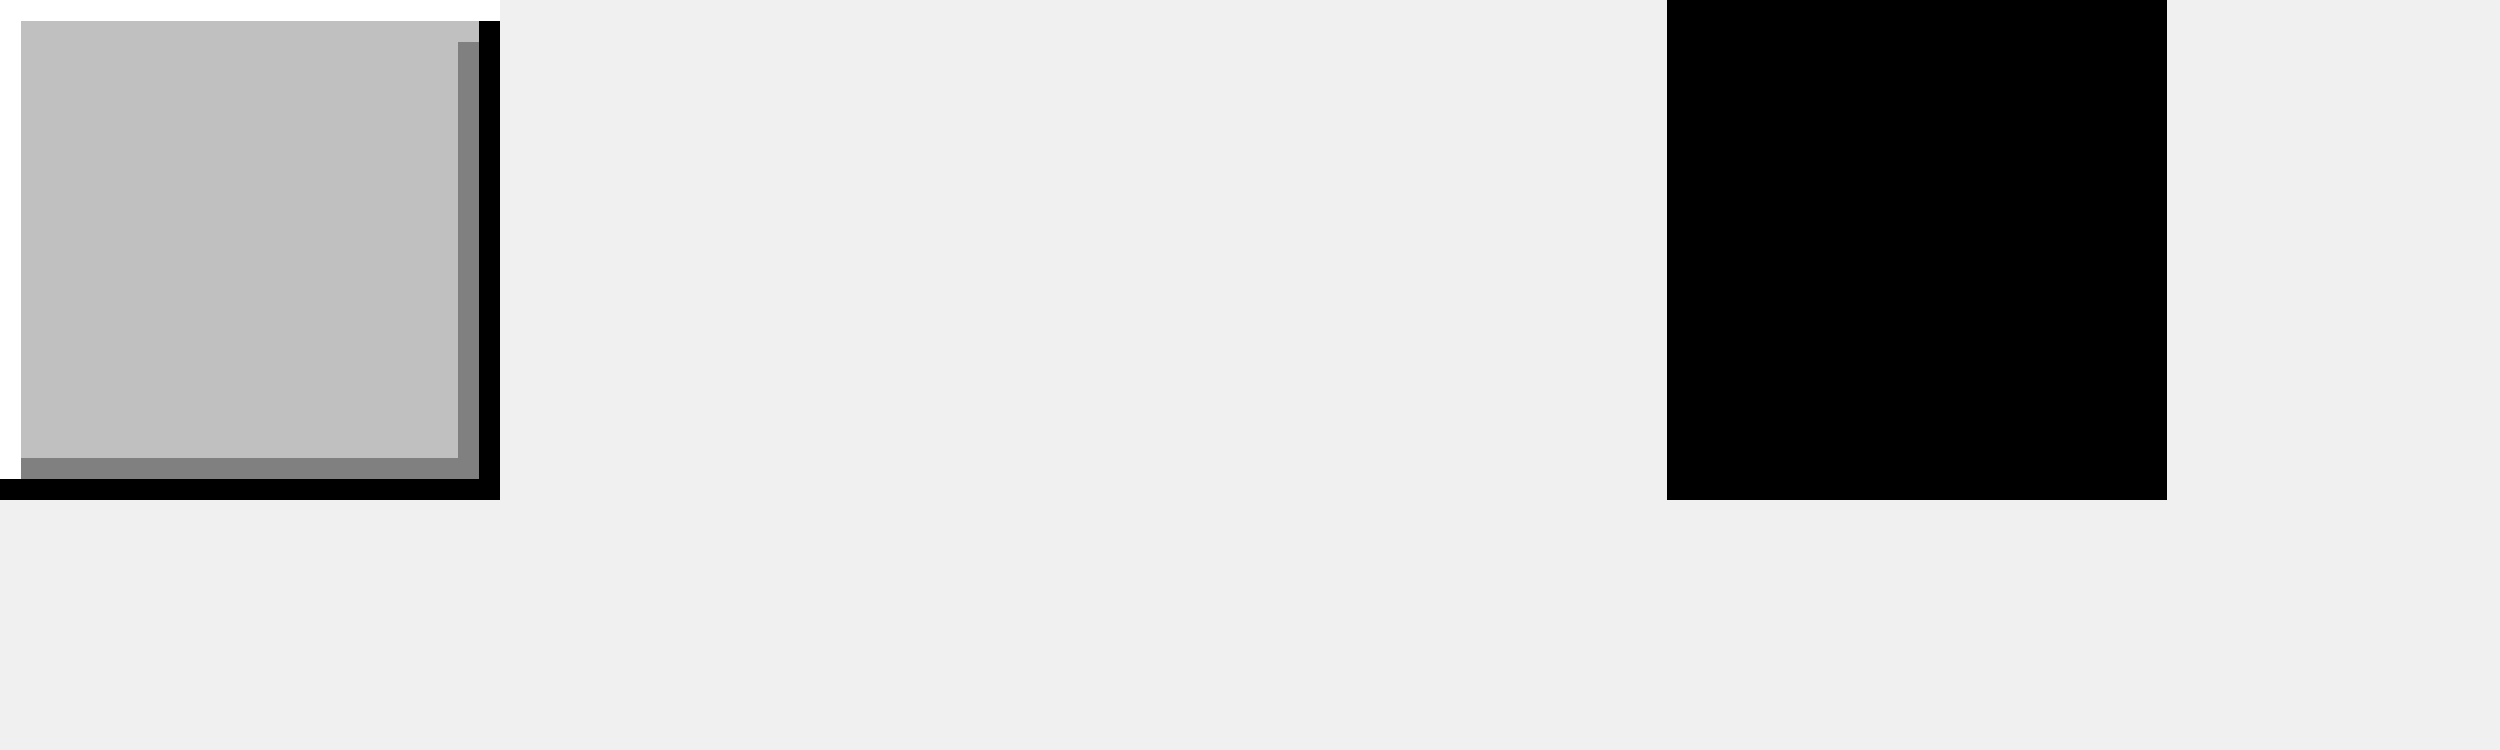
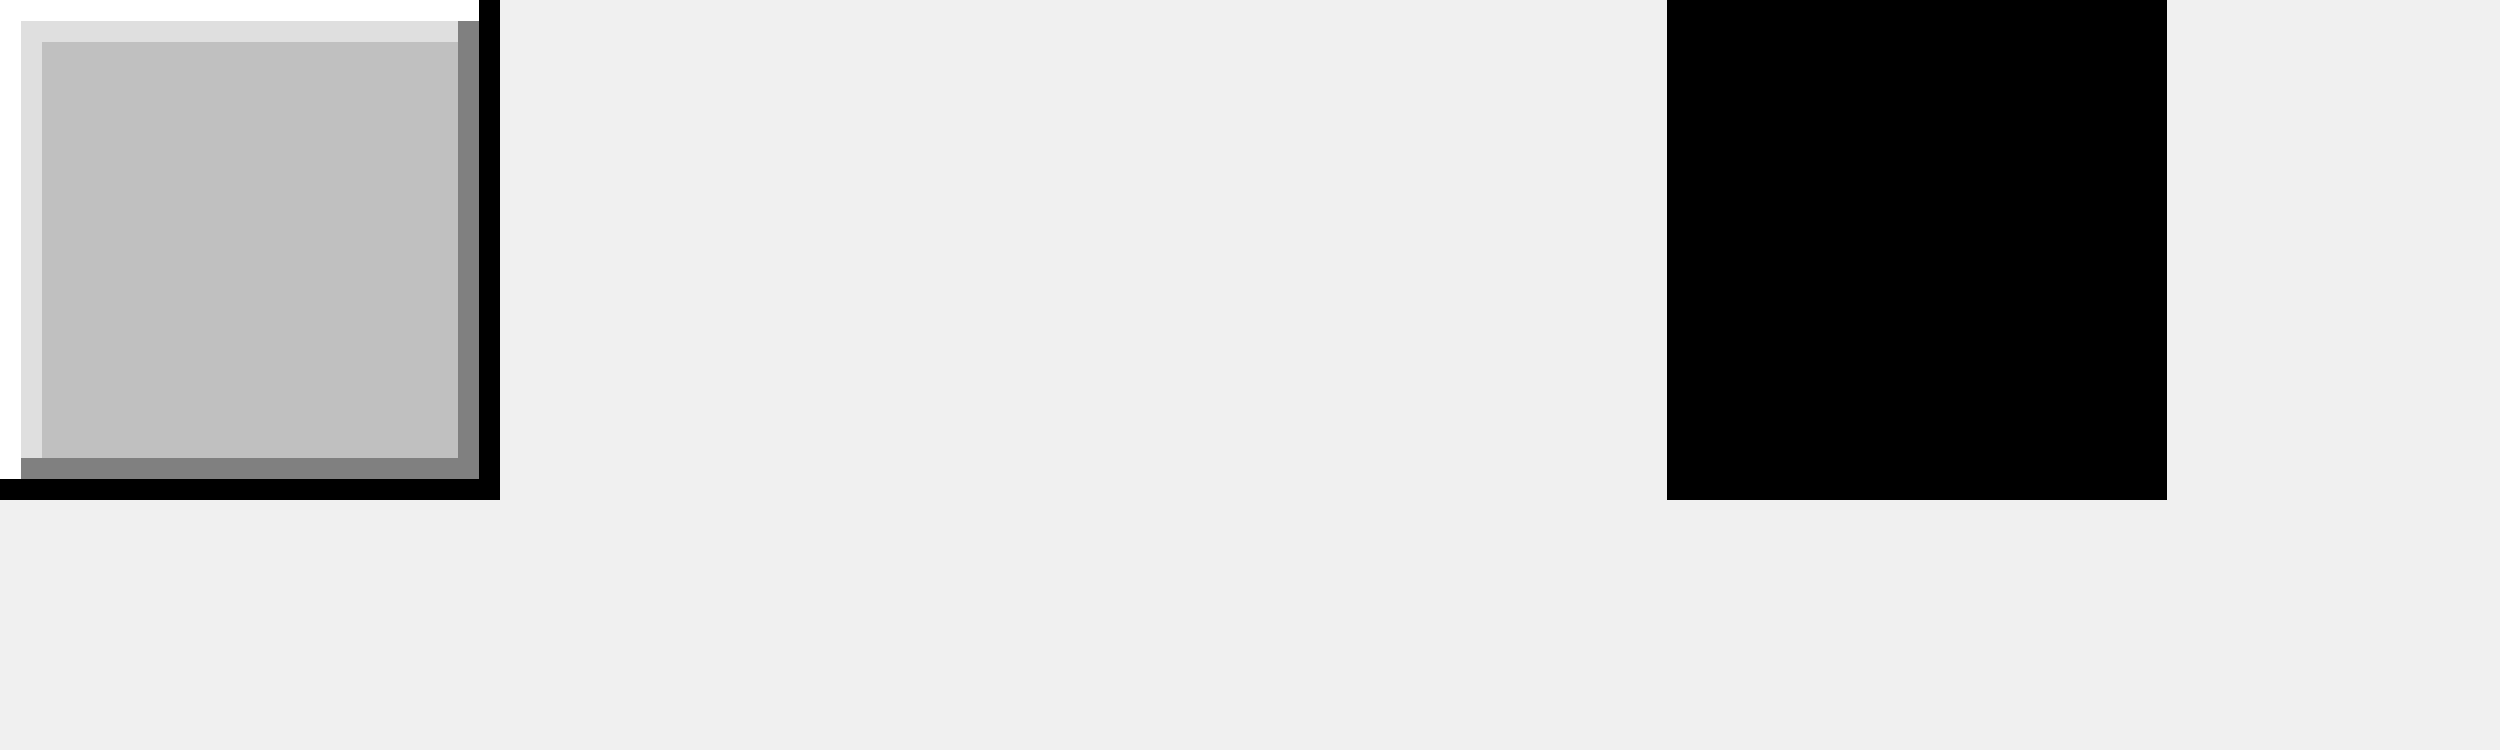
<svg xmlns="http://www.w3.org/2000/svg" width="120" height="36" viewBox="0 0 120 36">
  <g id="topleft">
    <rect x="0" y="0" width="2" height="1" fill="#FFFFFF" shape-rendering="crispEdges" />
    <rect x="0" y="1" width="1" height="1" fill="#FFFFFF" shape-rendering="crispEdges" />
-     <rect x="1" y="1" width="1" height="1" fill="#C0C0C0" shape-rendering="crispEdges" />
+     <rect x="1" y="1" width="1" height="1" fill="#DFDFDF" shape-rendering="crispEdges" />
  </g>
  <g id="top">
    <rect x="2" y="0" width="20" height="1" fill="#FFFFFF" shape-rendering="crispEdges" />
-     <rect x="2" y="1" width="20" height="1" fill="#C0C0C0" shape-rendering="crispEdges" />
+     <rect x="2" y="1" width="20" height="1" fill="#DFDFDF" shape-rendering="crispEdges" />
  </g>
  <g id="topright">
-     <rect x="22" y="0" width="2" height="1" fill="#FFFFFF" shape-rendering="crispEdges" />
-     <rect x="22" y="1" width="1" height="1" fill="#C0C0C0" shape-rendering="crispEdges" />
+     <rect x="22" y="0" width="1" height="1" fill="#FFFFFF" shape-rendering="crispEdges" />
+     <rect x="23" y="0" width="1" height="1" fill="#000000" shape-rendering="crispEdges" />
+     <rect x="22" y="1" width="1" height="1" fill="#808080" shape-rendering="crispEdges" />
    <rect x="23" y="1" width="1" height="1" fill="#000000" shape-rendering="crispEdges" />
  </g>
  <g id="left">
    <rect x="0" y="2" width="1" height="20" fill="#FFFFFF" shape-rendering="crispEdges" />
-     <rect x="1" y="2" width="1" height="20" fill="#C0C0C0" shape-rendering="crispEdges" />
+     <rect x="1" y="2" width="1" height="20" fill="#DFDFDF" shape-rendering="crispEdges" />
  </g>
  <g id="right">
    <rect x="22" y="2" width="1" height="20" fill="#808080" shape-rendering="crispEdges" />
    <rect x="23" y="2" width="1" height="20" fill="#000000" shape-rendering="crispEdges" />
  </g>
  <g id="bottomleft">
    <rect x="0" y="22" width="1" height="1" fill="#FFFFFF" shape-rendering="crispEdges" />
    <rect x="1" y="22" width="1" height="1" fill="#808080" shape-rendering="crispEdges" />
    <rect x="0" y="23" width="2" height="1" fill="#000000" shape-rendering="crispEdges" />
  </g>
  <g id="bottom">
    <rect x="2" y="22" width="20" height="1" fill="#808080" shape-rendering="crispEdges" />
    <rect x="2" y="23" width="20" height="1" fill="#000000" shape-rendering="crispEdges" />
  </g>
  <g id="bottomright">
    <rect x="22" y="22" width="1" height="1" fill="#808080" shape-rendering="crispEdges" />
    <rect x="23" y="22" width="1" height="1" fill="#000000" shape-rendering="crispEdges" />
    <rect x="22" y="23" width="2" height="1" fill="#000000" shape-rendering="crispEdges" />
  </g>
  <g id="center">
    <rect x="2" y="2" width="20" height="20" fill="#C0C0C0" shape-rendering="crispEdges" />
  </g>
  <rect x="0" y="26" width="2" height="2" fill="none" shape-rendering="crispEdges" id="hint-top-margin" />
  <rect x="0" y="26" width="2" height="2" fill="none" shape-rendering="crispEdges" id="hint-bottom-margin" />
  <rect x="0" y="26" width="2" height="2" fill="none" shape-rendering="crispEdges" id="hint-left-margin" />
  <rect x="0" y="26" width="2" height="2" fill="none" shape-rendering="crispEdges" id="hint-right-margin" />
  <g id="shadow-topleft">
    <rect x="40" y="0" width="2" height="2" fill="none" shape-rendering="crispEdges" />
  </g>
  <g id="shadow-top">
    <rect x="42" y="0" width="20" height="2" fill="none" shape-rendering="crispEdges" />
  </g>
  <g id="shadow-topright">
    <rect x="62" y="0" width="2" height="2" fill="none" shape-rendering="crispEdges" />
  </g>
  <g id="shadow-left">
    <rect x="40" y="2" width="2" height="20" fill="none" shape-rendering="crispEdges" />
  </g>
  <g id="shadow-right">
    <rect x="62" y="2" width="2" height="20" fill="none" shape-rendering="crispEdges" />
  </g>
  <g id="shadow-bottomleft">
    <rect x="40" y="22" width="2" height="2" fill="none" shape-rendering="crispEdges" />
  </g>
  <g id="shadow-bottom">
    <rect x="42" y="22" width="20" height="2" fill="none" shape-rendering="crispEdges" />
  </g>
  <g id="shadow-bottomright">
    <rect x="62" y="22" width="2" height="2" fill="none" shape-rendering="crispEdges" />
  </g>
  <g id="shadow-center">
    <rect x="42" y="2" width="20" height="20" fill="none" shape-rendering="crispEdges" />
  </g>
  <rect x="40" y="26" width="0" height="0" fill="none" shape-rendering="crispEdges" id="shadow-hint-top-margin" />
  <rect x="40" y="26" width="0" height="0" fill="none" shape-rendering="crispEdges" id="shadow-hint-bottom-margin" />
  <rect x="40" y="26" width="0" height="0" fill="none" shape-rendering="crispEdges" id="shadow-hint-left-margin" />
  <rect x="40" y="26" width="0" height="0" fill="none" shape-rendering="crispEdges" id="shadow-hint-right-margin" />
  <g id="mask-topleft">
    <rect x="80" y="0" width="2" height="2" fill="#000000" shape-rendering="crispEdges" />
  </g>
  <g id="mask-top">
    <rect x="82" y="0" width="20" height="2" fill="#000000" shape-rendering="crispEdges" />
  </g>
  <g id="mask-topright">
    <rect x="102" y="0" width="2" height="2" fill="#000000" shape-rendering="crispEdges" />
  </g>
  <g id="mask-left">
    <rect x="80" y="2" width="2" height="20" fill="#000000" shape-rendering="crispEdges" />
  </g>
  <g id="mask-right">
    <rect x="102" y="2" width="2" height="20" fill="#000000" shape-rendering="crispEdges" />
  </g>
  <g id="mask-bottomleft">
    <rect x="80" y="22" width="2" height="2" fill="#000000" shape-rendering="crispEdges" />
  </g>
  <g id="mask-bottom">
    <rect x="82" y="22" width="20" height="2" fill="#000000" shape-rendering="crispEdges" />
  </g>
  <g id="mask-bottomright">
    <rect x="102" y="22" width="2" height="2" fill="#000000" shape-rendering="crispEdges" />
  </g>
  <g id="mask-center">
    <rect x="82" y="2" width="20" height="20" fill="#000000" shape-rendering="crispEdges" />
  </g>
  <rect x="80" y="26" width="2" height="2" fill="none" shape-rendering="crispEdges" id="mask-hint-top-margin" />
  <rect x="80" y="26" width="2" height="2" fill="none" shape-rendering="crispEdges" id="mask-hint-bottom-margin" />
  <rect x="80" y="26" width="2" height="2" fill="none" shape-rendering="crispEdges" id="mask-hint-left-margin" />
  <rect x="80" y="26" width="2" height="2" fill="none" shape-rendering="crispEdges" id="mask-hint-right-margin" />
</svg>
